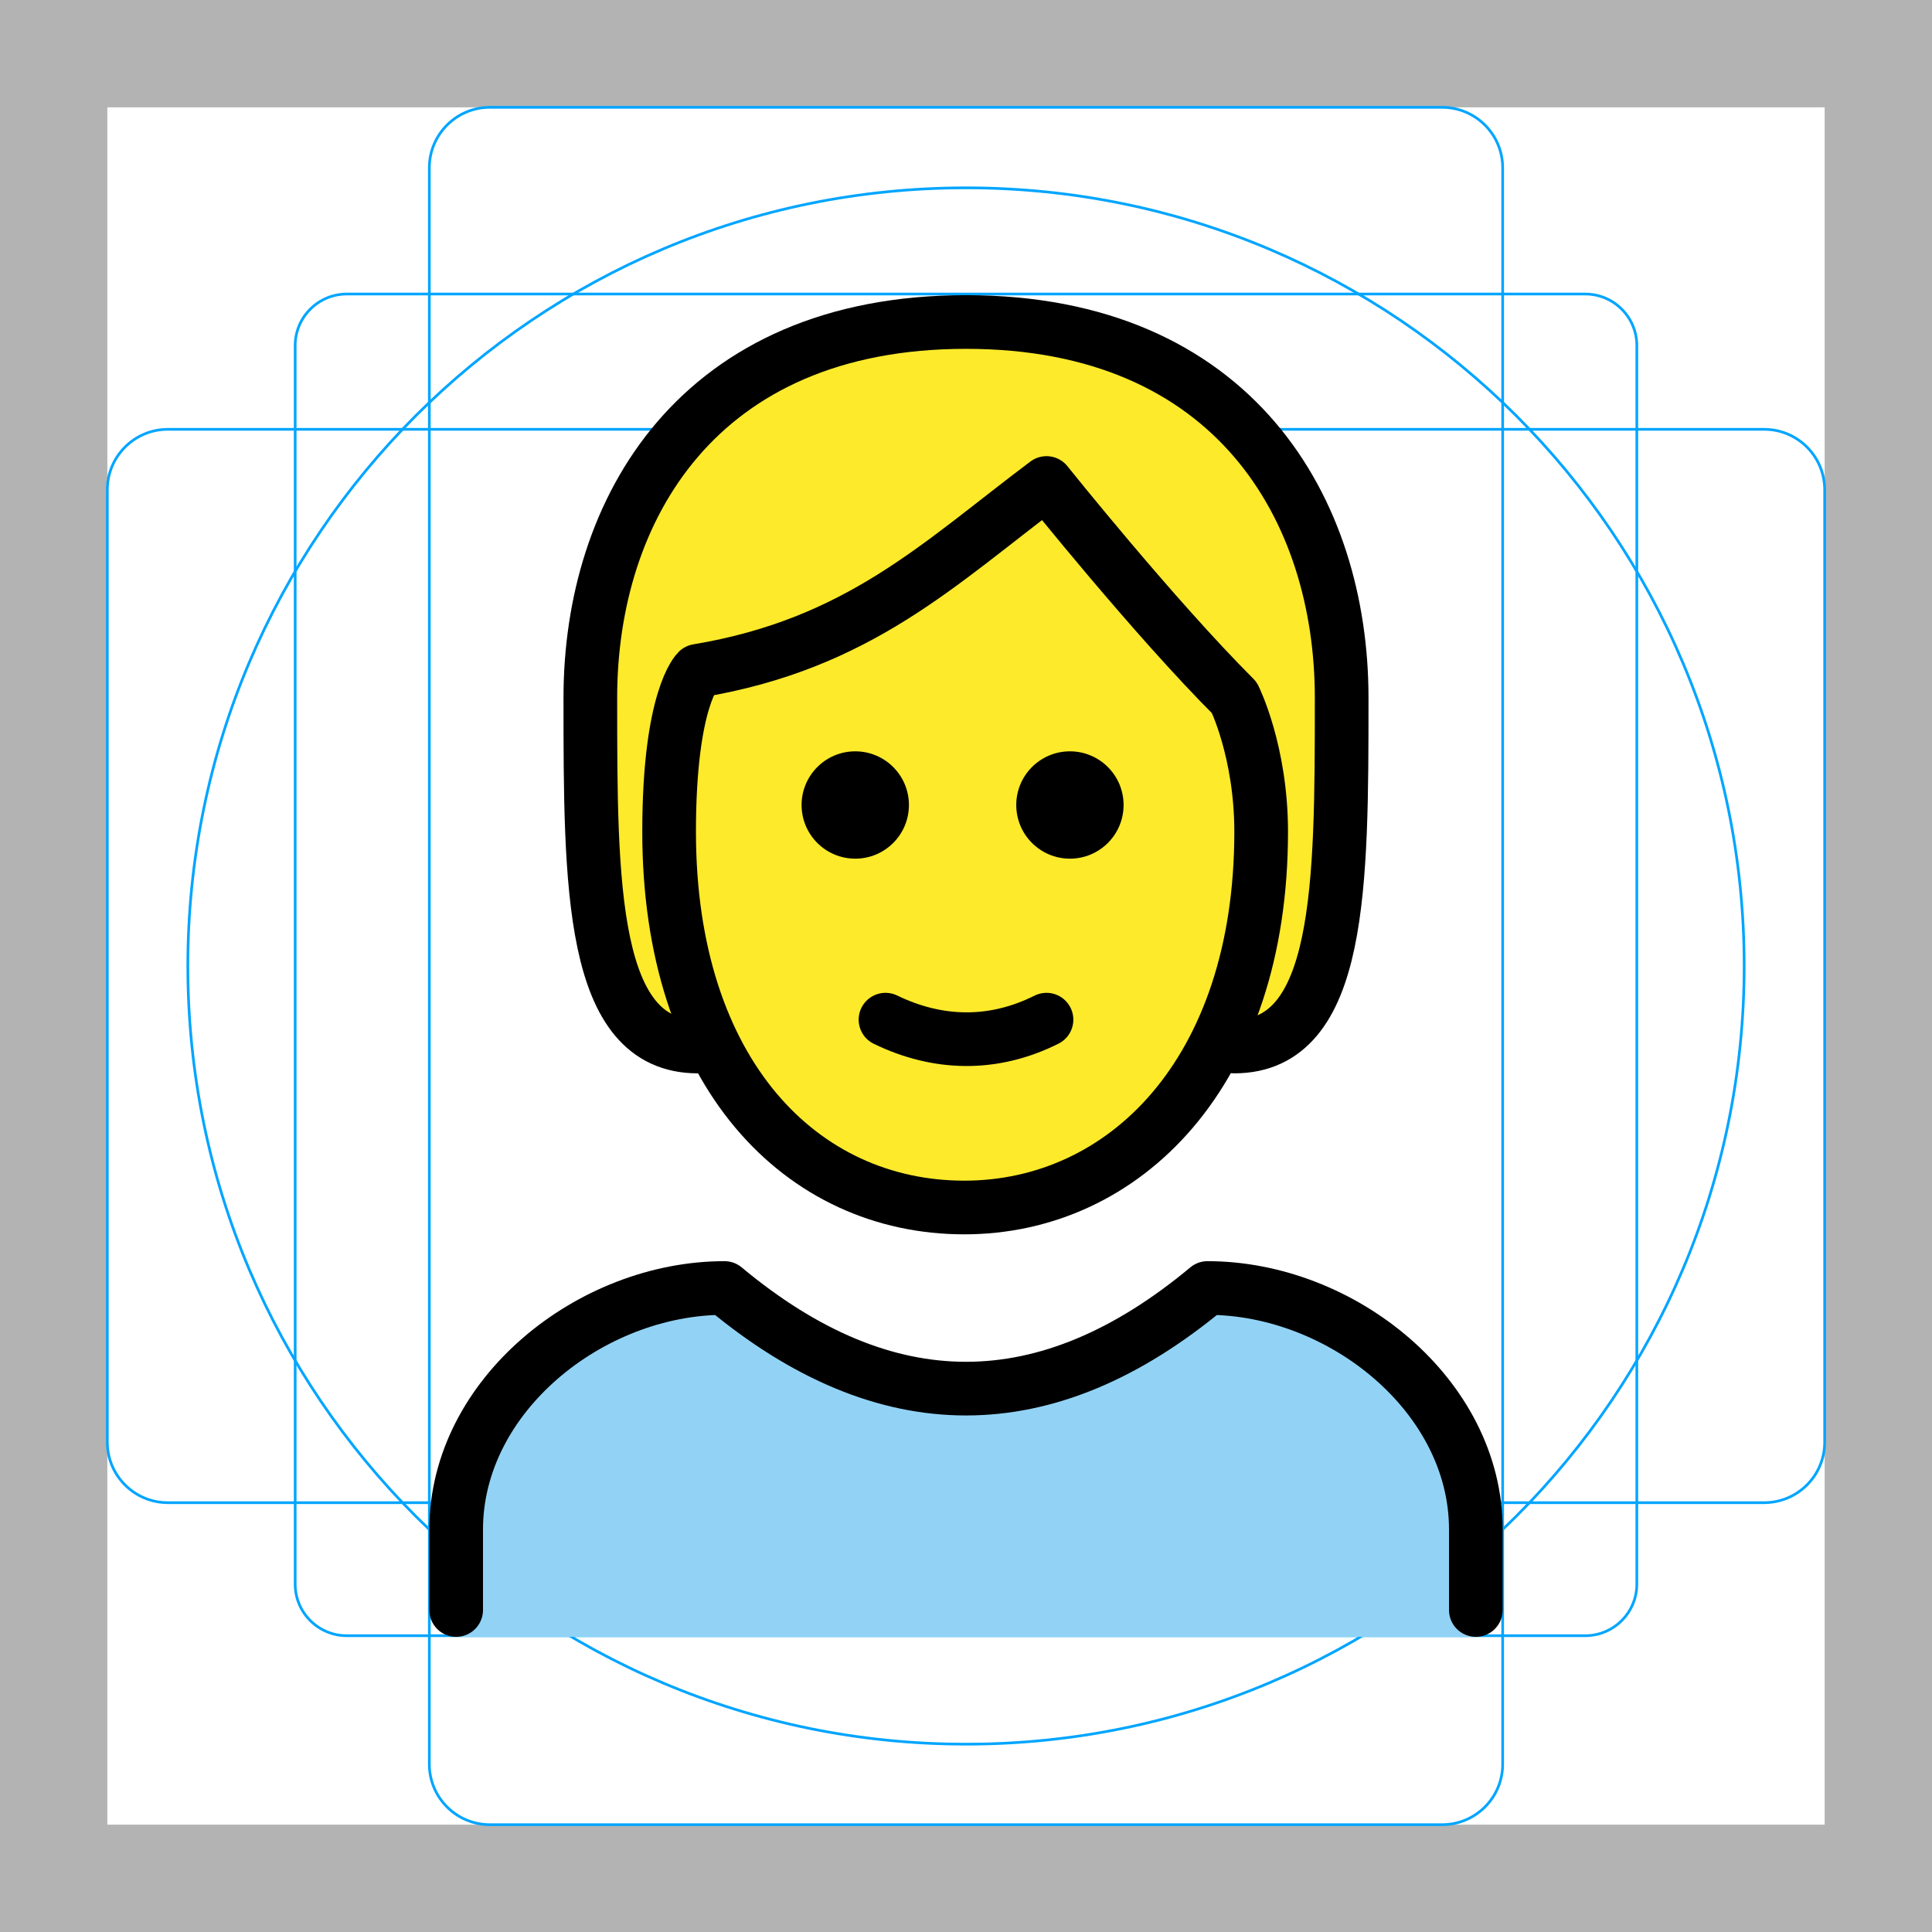
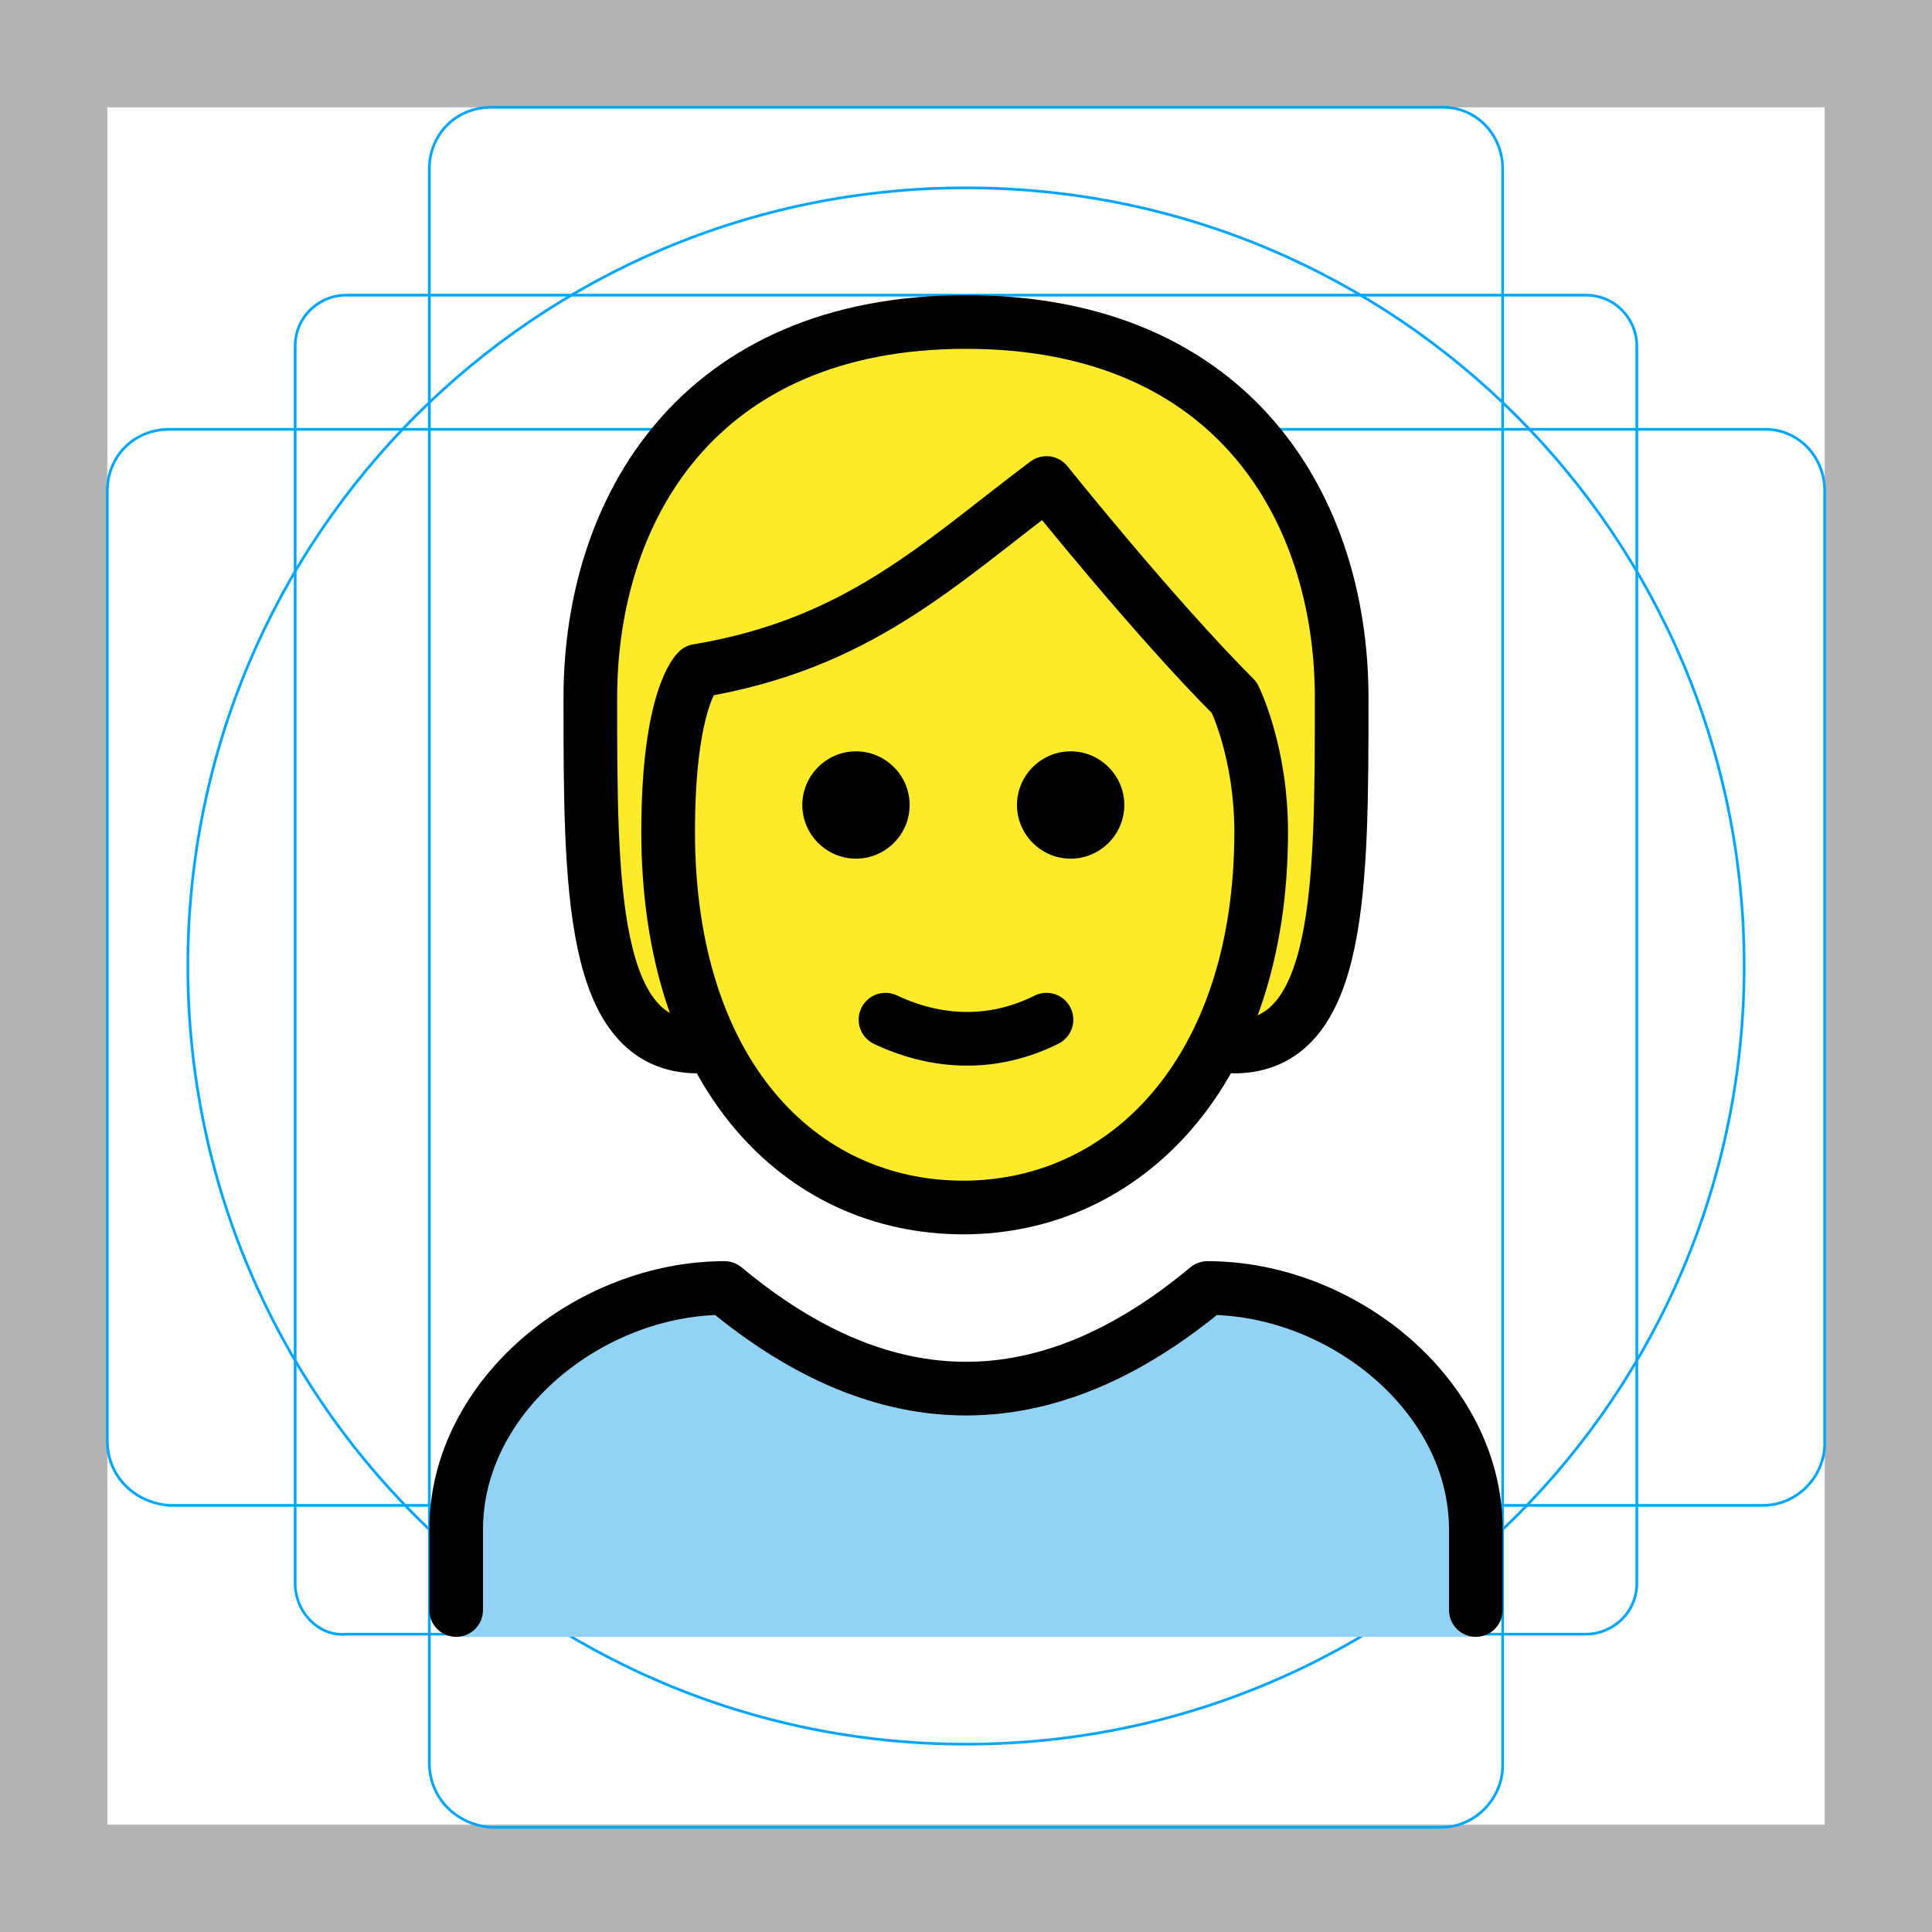
<svg xmlns="http://www.w3.org/2000/svg" id="emoji" viewBox="0 0 72 72">
  <g id="grid">
-     <path d="M68,4V68H4V4H68m4-4H0V72H72V0Z" fill="#b3b3b3" />
-     <path d="M12.923,10.958H59.077A1.923,1.923,0,0,1,61,12.881V59.035a1.923,1.923,0,0,1-1.923,1.923H12.923A1.923,1.923,0,0,1,11,59.035V12.881A1.923,1.923,0,0,1,12.923,10.958Z" fill="none" stroke="#00a5ff" stroke-miterlimit="10" stroke-width="0.1" />
-     <rect x="16" y="4" width="40" height="64" rx="2.254" fill="none" stroke="#00a5ff" stroke-miterlimit="10" stroke-width="0.1" />
-     <rect x="16" y="4" width="40" height="64" rx="2.254" transform="translate(72) rotate(90)" fill="none" stroke="#00a5ff" stroke-miterlimit="10" stroke-width="0.1" />
-     <circle cx="36" cy="36" r="29" fill="none" stroke="#00a5ff" stroke-miterlimit="10" stroke-width="0.1" />
+     <path fill="#B3B3B3" d="M68,4v64H4V4H68 M72,0H0v72h72V0z" />
+     <path fill="none" stroke="#00A5FF" stroke-width="0.1" stroke-miterlimit="10" d="M12.9,11h46.2c1.1,0,1.9,0.9,1.9,1.9l0,0V59 c0,1.1-0.9,1.9-1.9,1.9H12.9C11.9,61,11,60.1,11,59l0,0V12.9C11,11.8,11.9,11,12.9,11L12.9,11z" />
+     <path fill="none" stroke="#00A5FF" stroke-width="0.1" stroke-miterlimit="10" d="M18.3,4h35.5C55,4,56,5,56,6.3v59.5 c0,1.2-1,2.3-2.3,2.3H18.3C17,68,16,67,16,65.7V6.3C16,5,17,4,18.3,4z" />
+     <path fill="none" stroke="#00A5FF" stroke-width="0.1" stroke-miterlimit="10" d="M68,18.3v35.5c0,1.2-1,2.3-2.3,2.3H6.3 C5,56,4,55,4,53.7V18.3C4,17,5,16,6.3,16h59.5C67,16,68,17,68,18.3z" />
+     <circle fill="none" stroke="#00A5FF" stroke-width="0.1" stroke-miterlimit="10" cx="36" cy="36" r="29" />
  </g>
  <g id="color">
-     <path fill="#92D3F5" d="M17,61v-4c0-4.994,5.008-9,10-9c6,5,12,5,18,0c4.994,0,10,4.006,10,9v4" stroke="none" />
+     <path fill="#92D3F5" d="M17,61v-4c0-5,5-9,10-9c6,5,12,5,18,0c5,0,10,4,10,9v4" />
  </g>
  <g id="hair">
-     <path fill="#FCEA2B" d="M26,39c-4,0-4-6-4-13s4-14,14-14s14,7,14,14s0,13-4,13" stroke="none" />
+     <path fill="#FCEA2B" d="M26,39c-4,0-4-6-4-13s4-14,14-14s14,7,14,14s0,13-4,13" />
  </g>
  <g id="skin">
-     <path fill="#FCEA2B" d="M24.936,31c0,9,4.936,14,11,14C41.873,45,47,40,47,31c0-3-1-5-1-5c-3-2.999-7-8-7-8 c-4,3-7,6-13,7C26,25,24.936,26,24.936,31z" stroke="none" />
+     <path fill="#FCEA2B" d="M24.9,31c0,9,4.9,14,11,14c6,0,11.1-5,11.1-14c0-3-1-5-1-5c-3-3-7-8-7-8c-4,3-7,6-13,7 C26,25,24.9,26,24.9,31z" />
  </g>
  <g id="skin-shadow" />
  <g id="line">
    <path fill="none" stroke="#000000" stroke-width="2" stroke-linecap="round" stroke-linejoin="round" d="M26,39c-4,0-4-6-4-13 s4-14,14-14s14,7,14,14s0,13-4,13" />
-     <path fill="none" stroke="#000000" stroke-width="2" stroke-linecap="round" stroke-linejoin="round" d="M17,60v-3 c0-4.994,5.008-9,10-9c6,5,12,5,18,0c4.994,0,10,4.006,10,9v3" />
-     <path fill="#000000" d="M41.873,30c0,1.105-0.895,2-2,2c-1.104,0-2-0.895-2-2s0.896-2,2-2 C40.977,28,41.873,28.895,41.873,30" stroke="none" />
-     <path fill="#000000" d="M33.873,30c0,1.105-0.895,2-2,2c-1.104,0-2-0.895-2-2s0.896-2,2-2 C32.977,28,33.873,28.895,33.873,30" stroke="none" />
-     <path fill="none" stroke="#000000" stroke-width="2" stroke-linejoin="round" d="M24.936,31c0,9,4.936,14,11,14 C41.873,45,47,40,47,31c0-3-1-5-1-5c-3-2.999-7-8-7-8c-4,3-7,6-13,7C26,25,24.936,26,24.936,31z" />
-     <path fill="none" stroke="#000000" stroke-width="2" stroke-linecap="round" stroke-linejoin="round" d="M33,38 c1.938,0.939,4,1,6,0" />
+     <path fill="none" stroke="#000000" stroke-width="2" stroke-linecap="round" stroke-linejoin="round" d="M17,60v-3c0-5,5-9,10-9 c6,5,12,5,18,0c5,0,10,4,10,9v3" />
+     <path d="M41.9,30c0,1.1-0.9,2-2,2s-2-0.9-2-2s0.9-2,2-2S41.9,28.9,41.9,30" />
+     <path d="M33.9,30c0,1.1-0.9,2-2,2c-1.1,0-2-0.9-2-2s0.9-2,2-2C33,28,33.9,28.9,33.9,30" />
+     <path fill="none" stroke="#000000" stroke-width="2" stroke-linejoin="round" d="M24.9,31c0,9,4.9,14,11,14c6,0,11.1-5,11.1-14 c0-3-1-5-1-5c-3-3-7-8-7-8c-4,3-7,6-13,7C26,25,24.9,26,24.9,31z" />
+     <path fill="none" stroke="#000000" stroke-width="2" stroke-linecap="round" stroke-linejoin="round" d="M33,38c1.9,0.9,4,1,6,0" />
  </g>
</svg>
